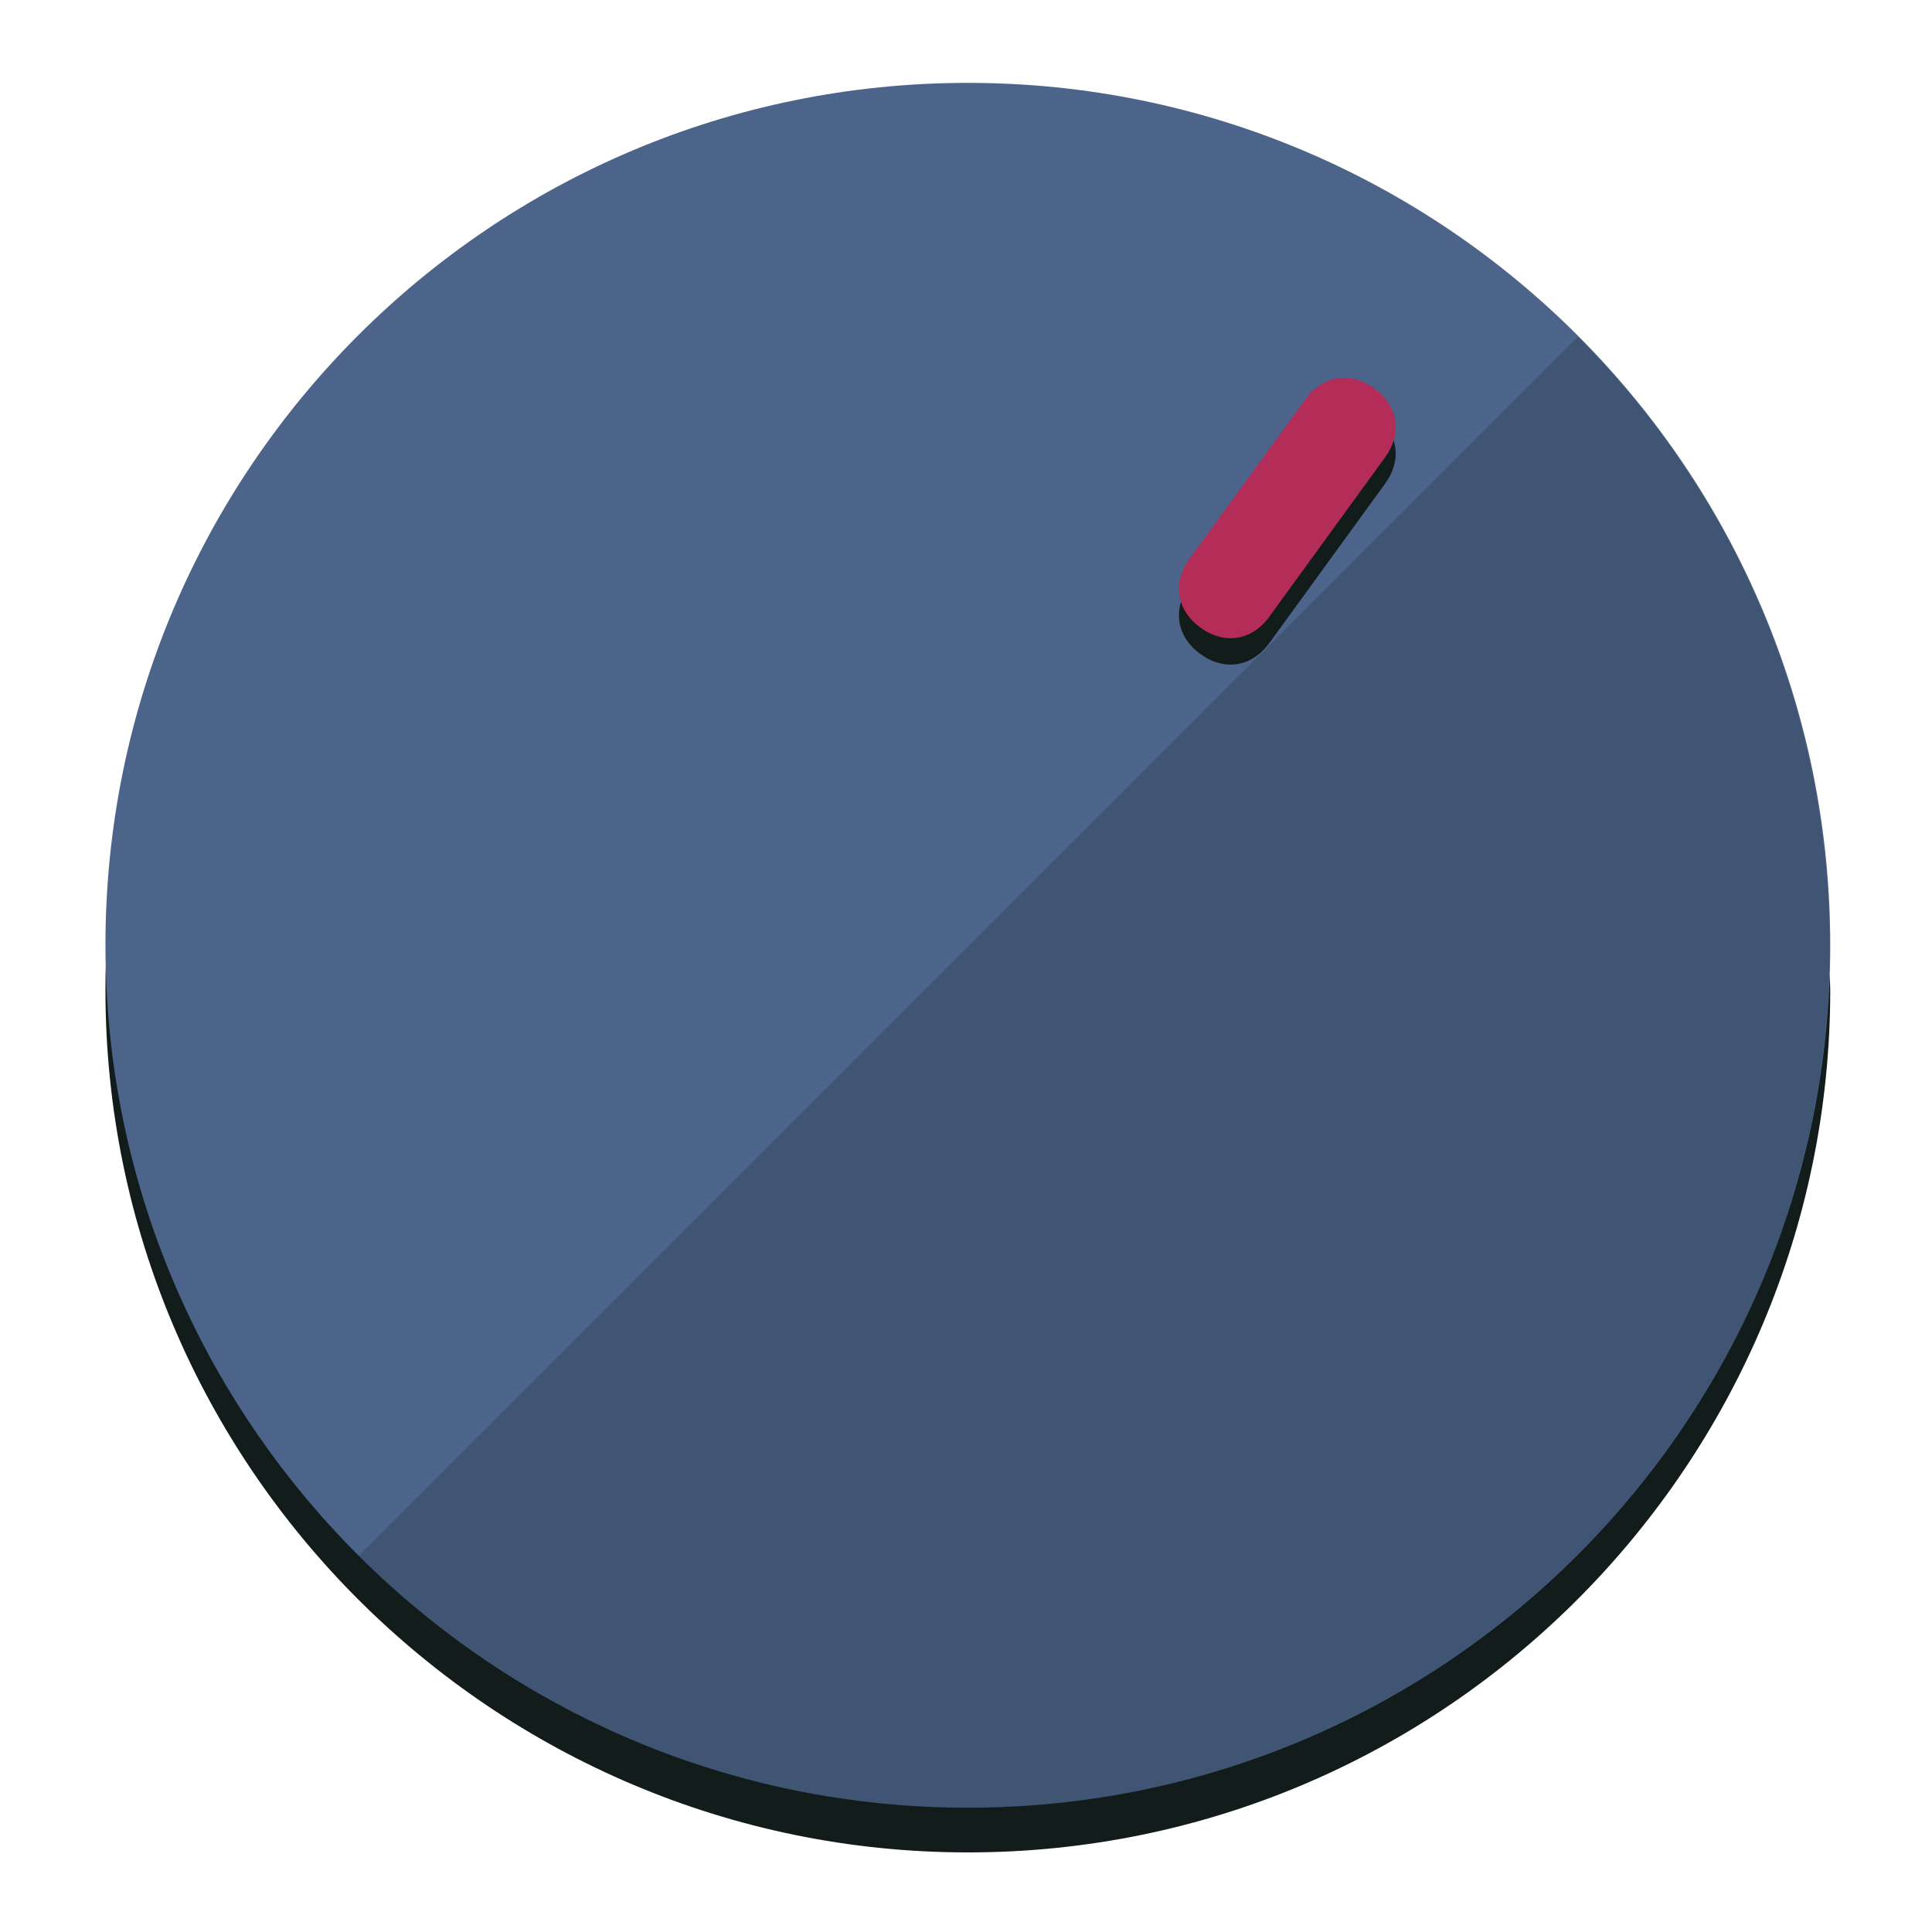
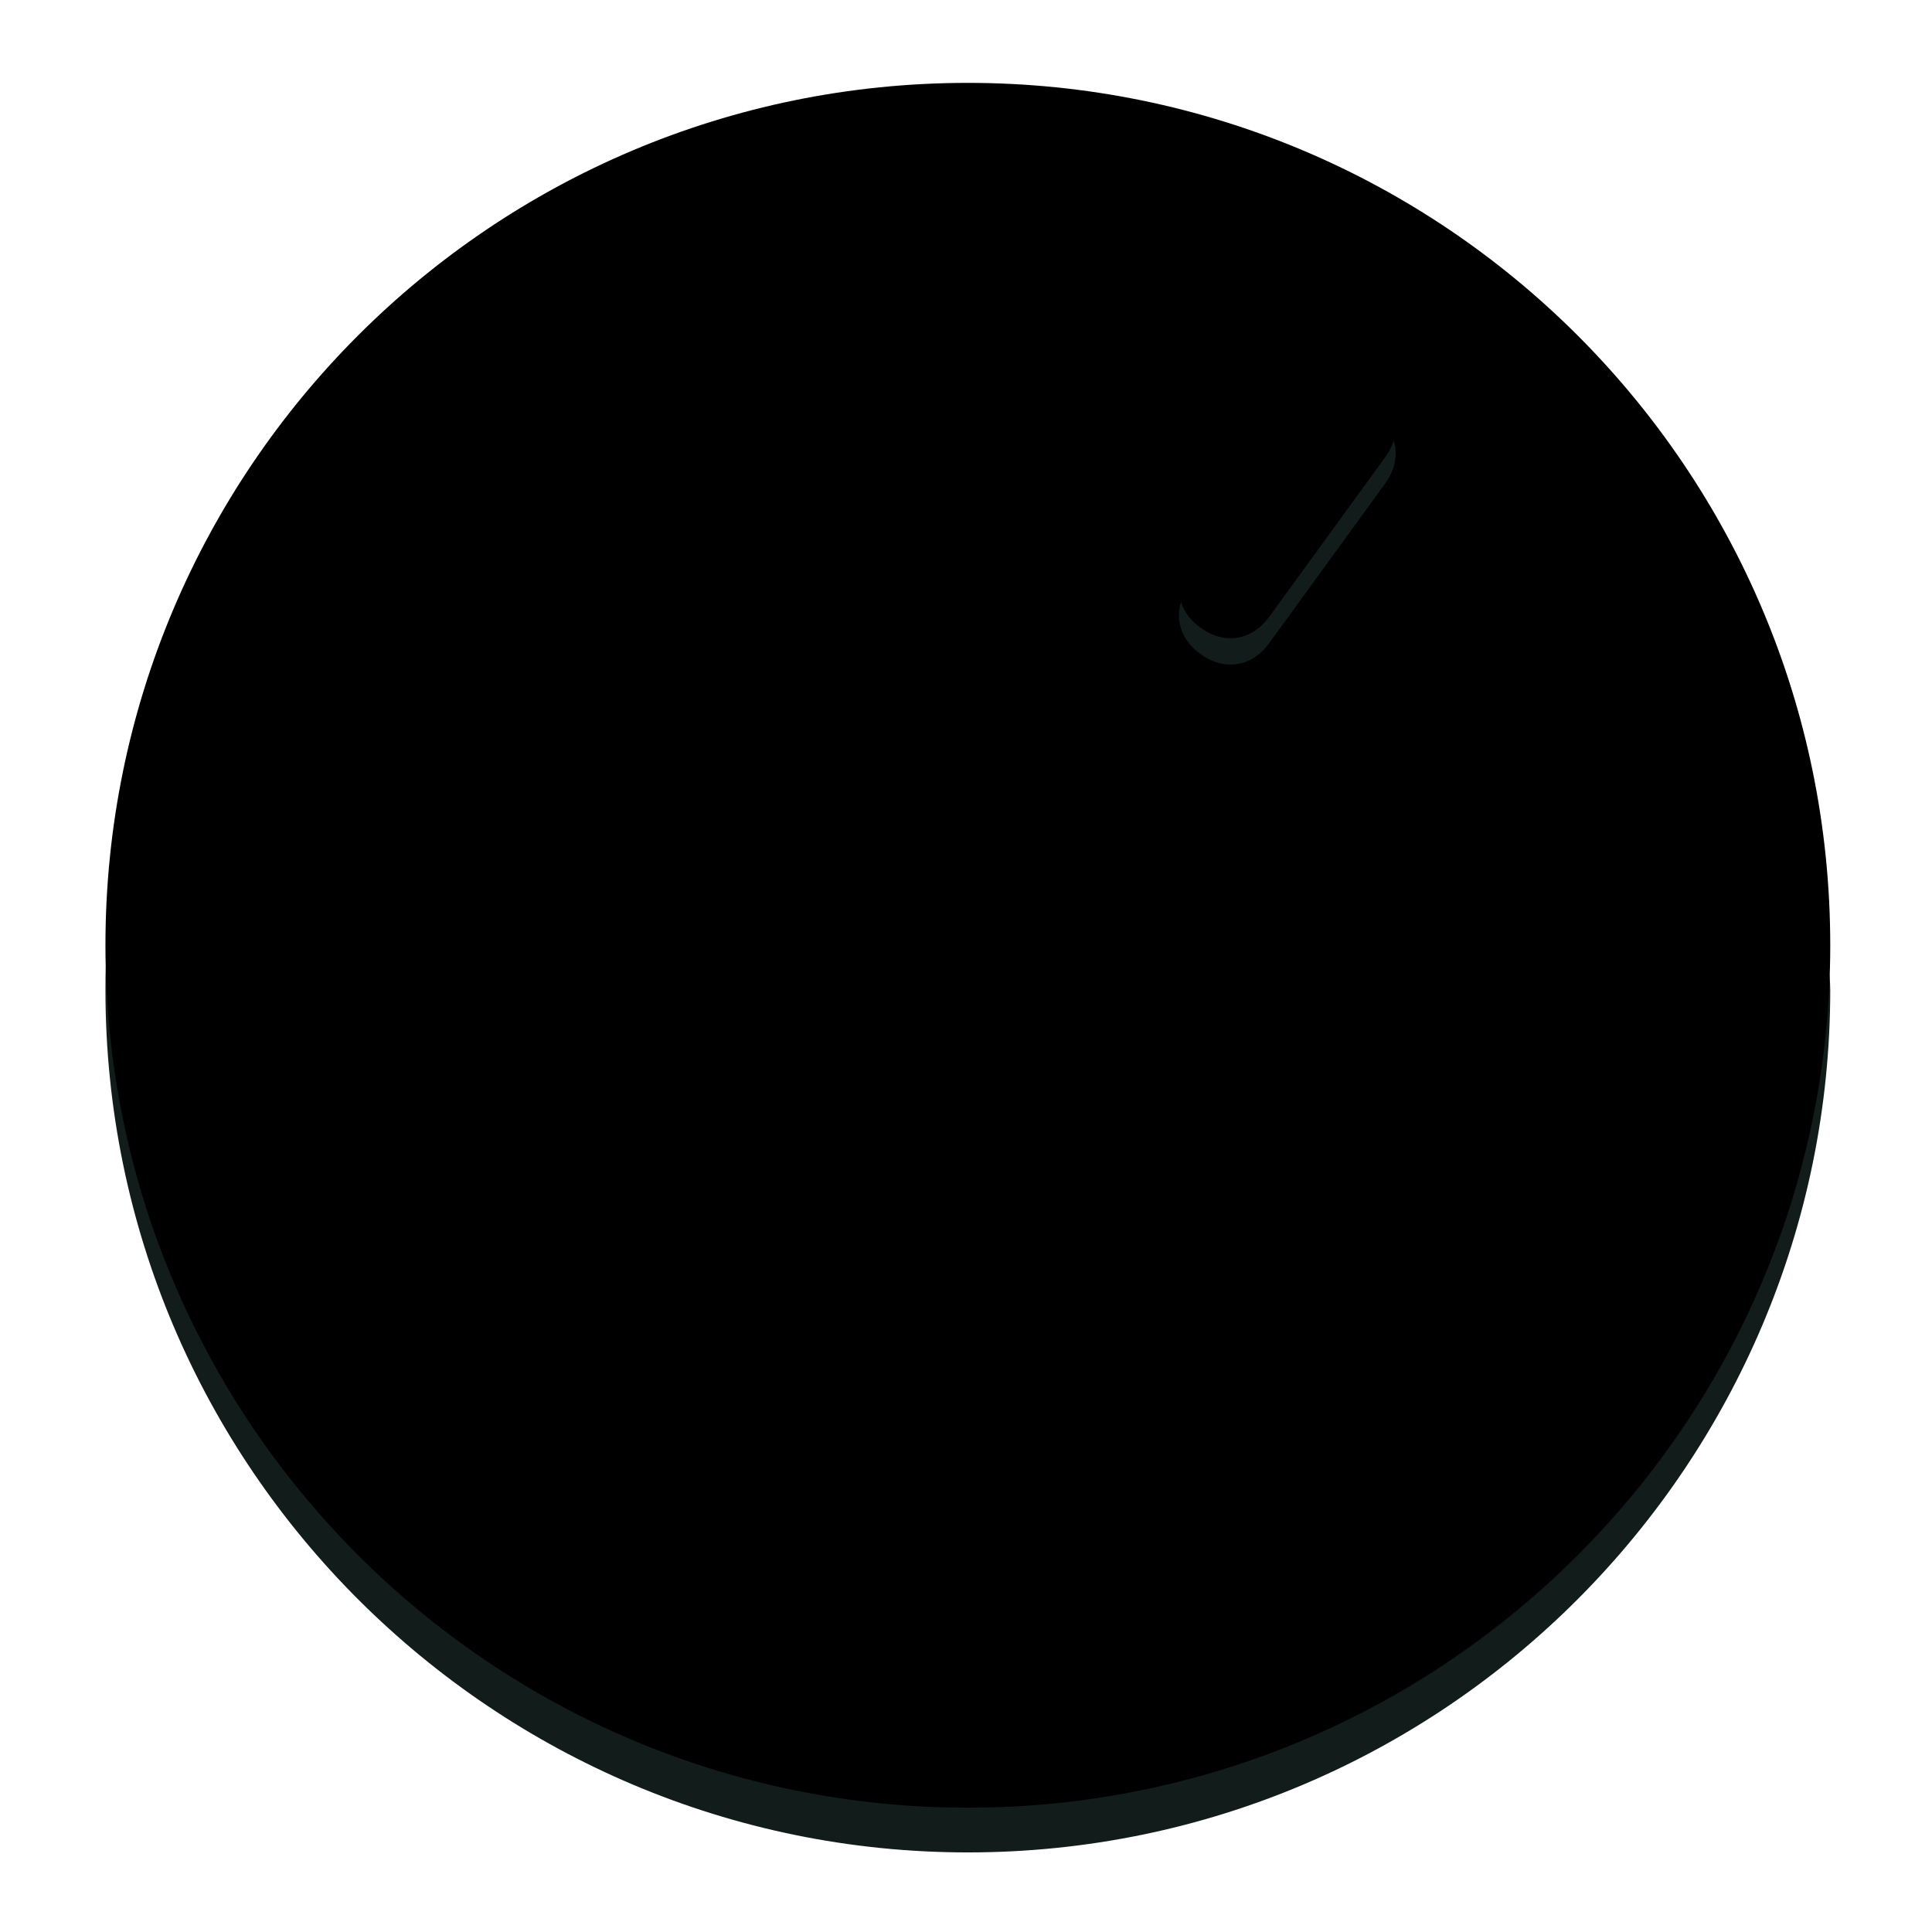
<svg xmlns="http://www.w3.org/2000/svg" height="120px" width="120px" version="1.1" id="Layer_1" viewBox="0 0 496.8 496.8" xml:space="preserve">
  <defs id="defs23" />
  <g id="g3158">
    <path style="display:inline;             fill:#121c1b;             fill-opacity:1;             stroke-width:1.584" d="m 248.875,445.92 c 116.582,0 212.89,-91.238 220.493,-205.286 0,5.069 1.267,8.87 1.267,13.939 0,121.651 -98.842,221.76 -221.76,221.76 -121.651,0 -221.76,-98.842 -221.76,-221.76 0,-5.069 0,-8.87 1.267,-13.939 7.603,114.048 103.91,205.286 220.493,205.286 z" id="path8" />
-     <circle style="display:inline; fill:#4c6489;               fill-opacity:1;             stroke-width:1.584" cx="248.875" cy="243.071" r="221.76" id="circle12" />
+     <circle style="display:inline; fill:{{wb-hvr-fg}};               fill-opacity:1;             stroke-width:1.584" cx="248.875" cy="243.071" r="221.76" id="circle12" />
    <path style="display:inline;             fill:#000000;             fill-opacity:0.154;             stroke-width:1.587" d="m 405.744,86.606 c 86.308,86.308 86.308,227.193 0,313.5 -86.308,86.308 -227.193,86.308 -313.5,0" id="path14" />
  </g>
  <g id="g3198">
    <circle style="display:none;             fill:#000000;             fill-opacity:0;             stroke-width:1.584" cx="344.188" cy="51.017" r="221.76" id="circle12-3" transform="rotate(36)" />
    <path style="display:inline;             fill:#121c1b;             fill-opacity:1;             stroke-width:1.584" d="m 326.375,165.375 c -4.469,6.151 -11.549,7.272 -17.7,2.803 v 0 c -6.151,-4.469 -7.273,-11.549 -2.803,-17.7 l 29.794,-41.007 c 4.469,-6.151 11.549,-7.272 17.7,-2.803 v 0 c 6.151,4.469 7.272,11.549 2.803,17.7 z" id="path3789" />
-     <path style="display:inline; fill:#b42c58;               stroke-width:1.584" d="m 326.385,158.59 c -4.469,6.151 -11.549,7.272 -17.7,2.803 v 0 c -6.151,-4.469 -7.272,-11.549 -2.803,-17.7 l 29.794,-41.007 c 4.469,-6.151 11.549,-7.273 17.7,-2.803 v 0 c 6.151,4.469 7.272,11.549 2.803,17.7 z" id="path915" />
+     <path style="display:inline; fill:{{wb-hvr-bg}};               stroke-width:1.584" d="m 326.385,158.59 c -4.469,6.151 -11.549,7.272 -17.7,2.803 v 0 c -6.151,-4.469 -7.272,-11.549 -2.803,-17.7 l 29.794,-41.007 c 4.469,-6.151 11.549,-7.273 17.7,-2.803 v 0 c 6.151,4.469 7.272,11.549 2.803,17.7 z" id="path915" />
  </g>
</svg>
